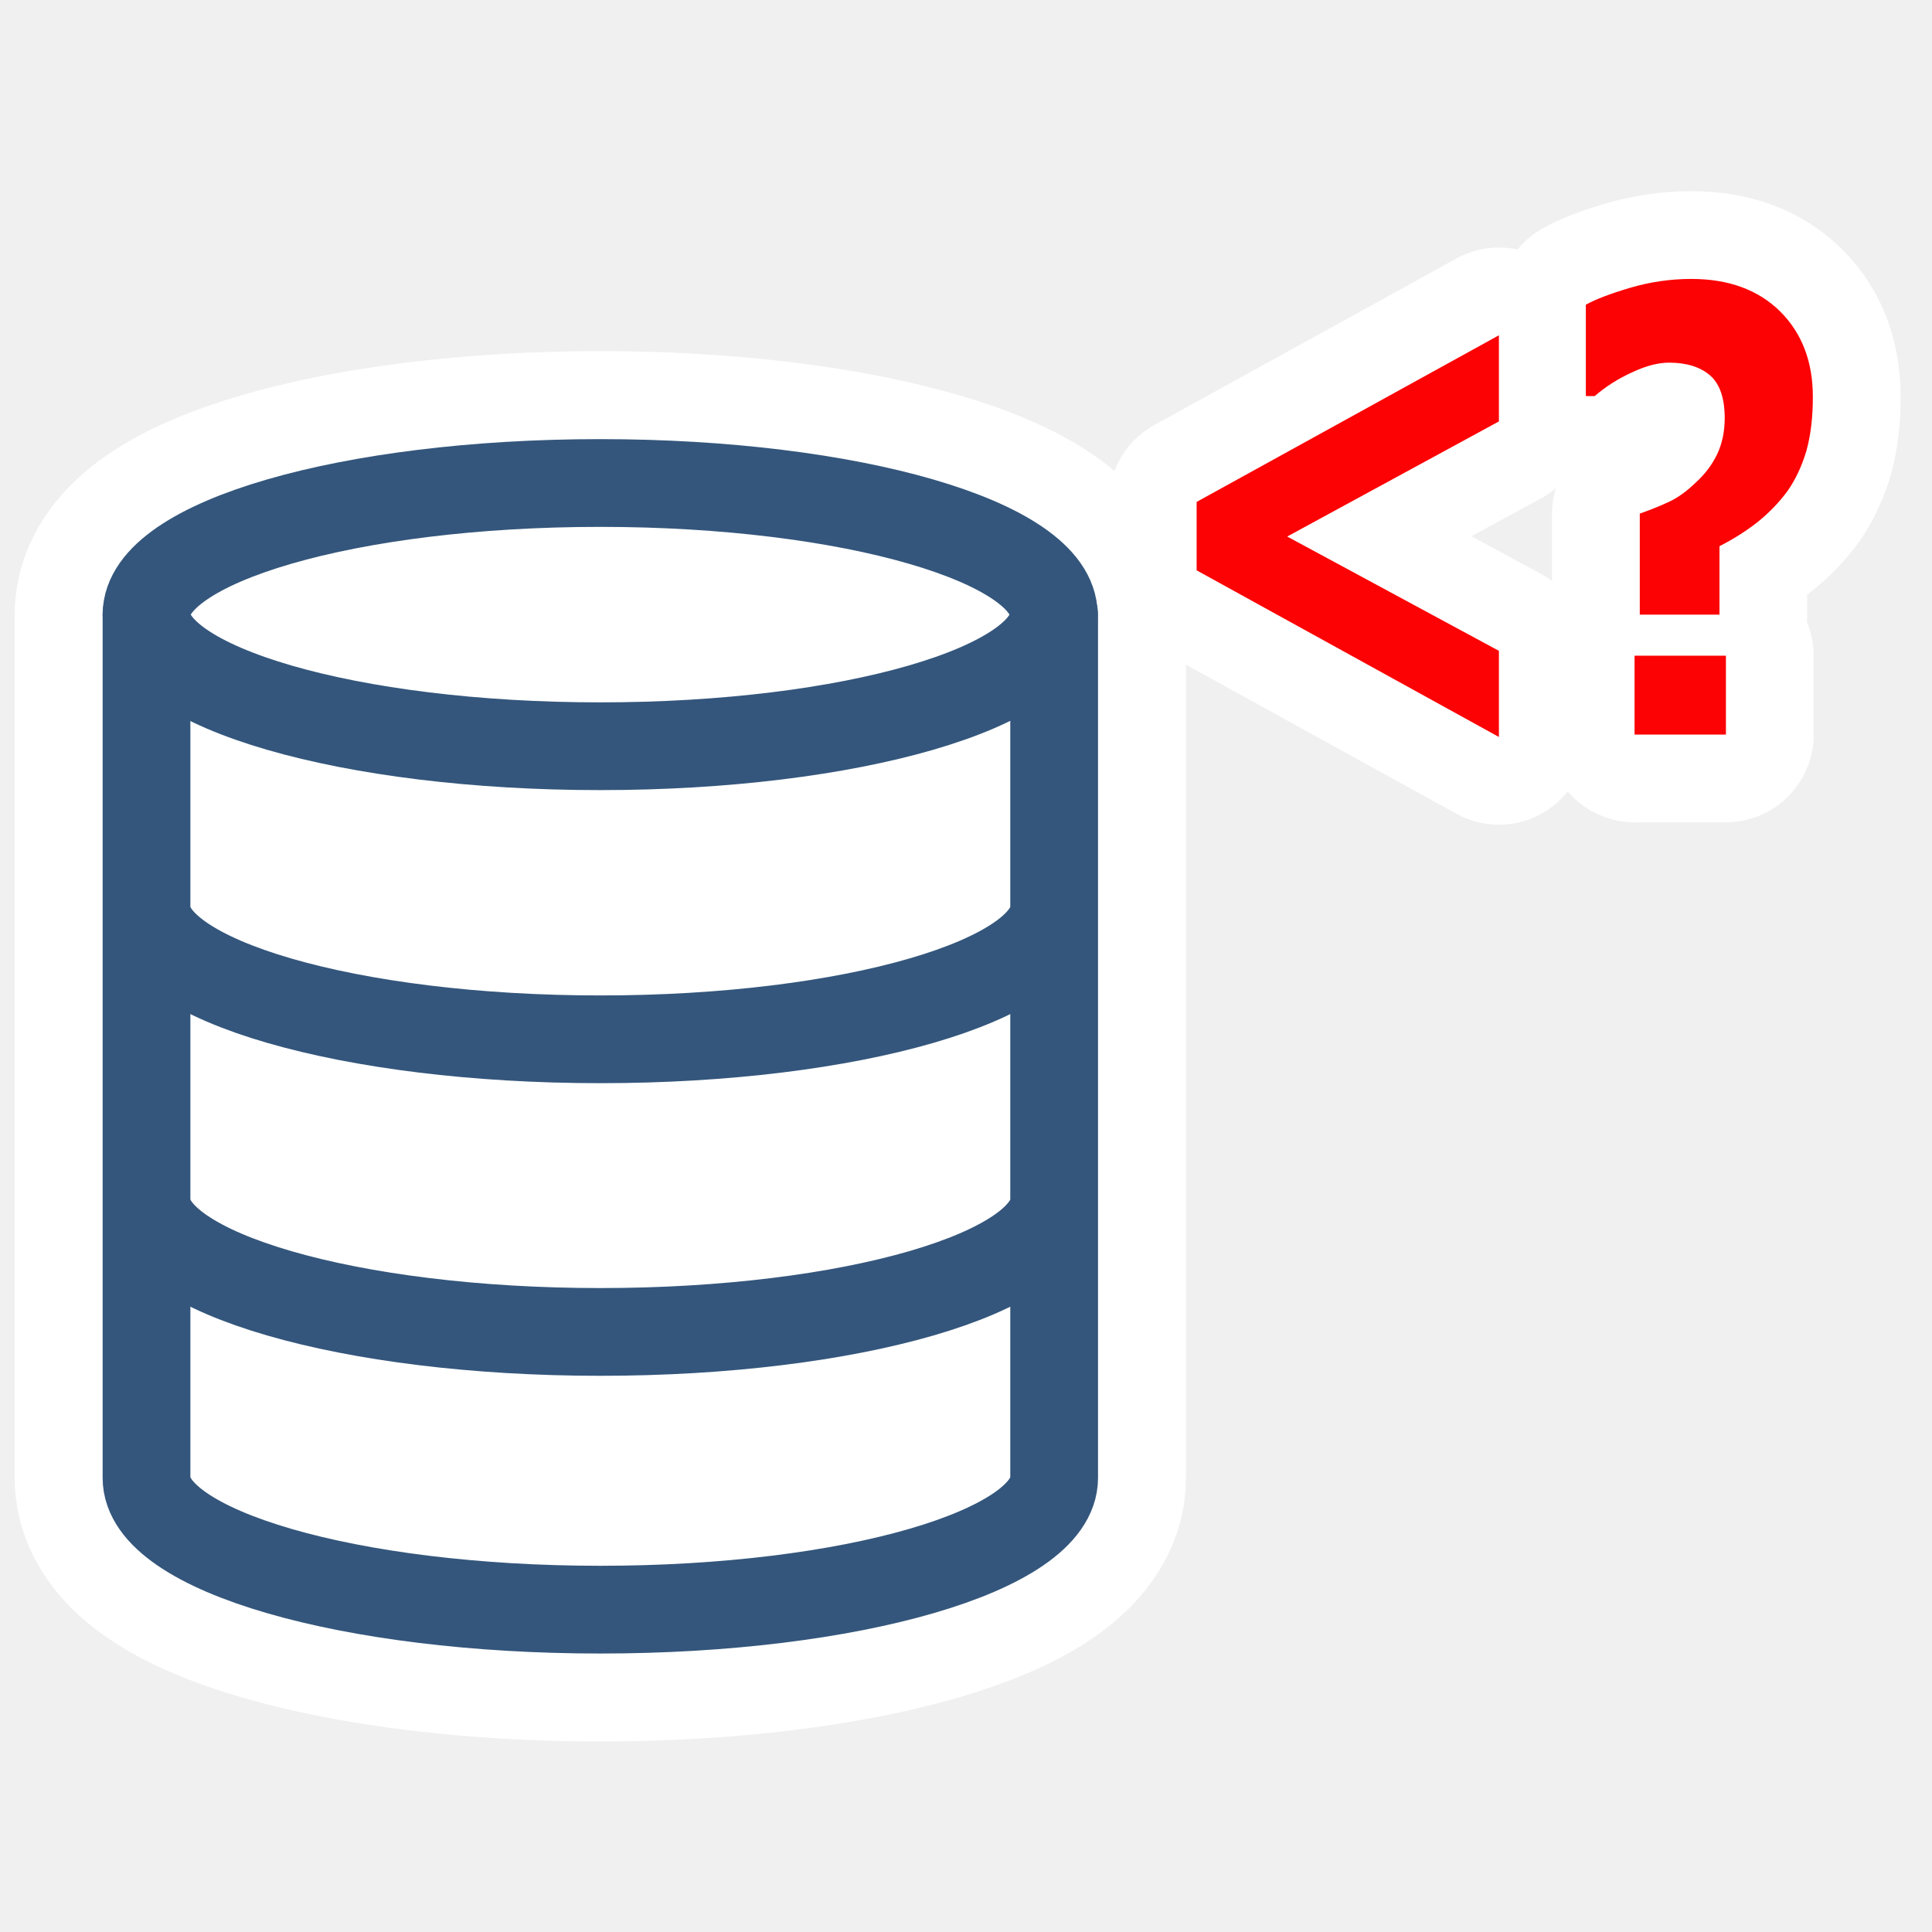
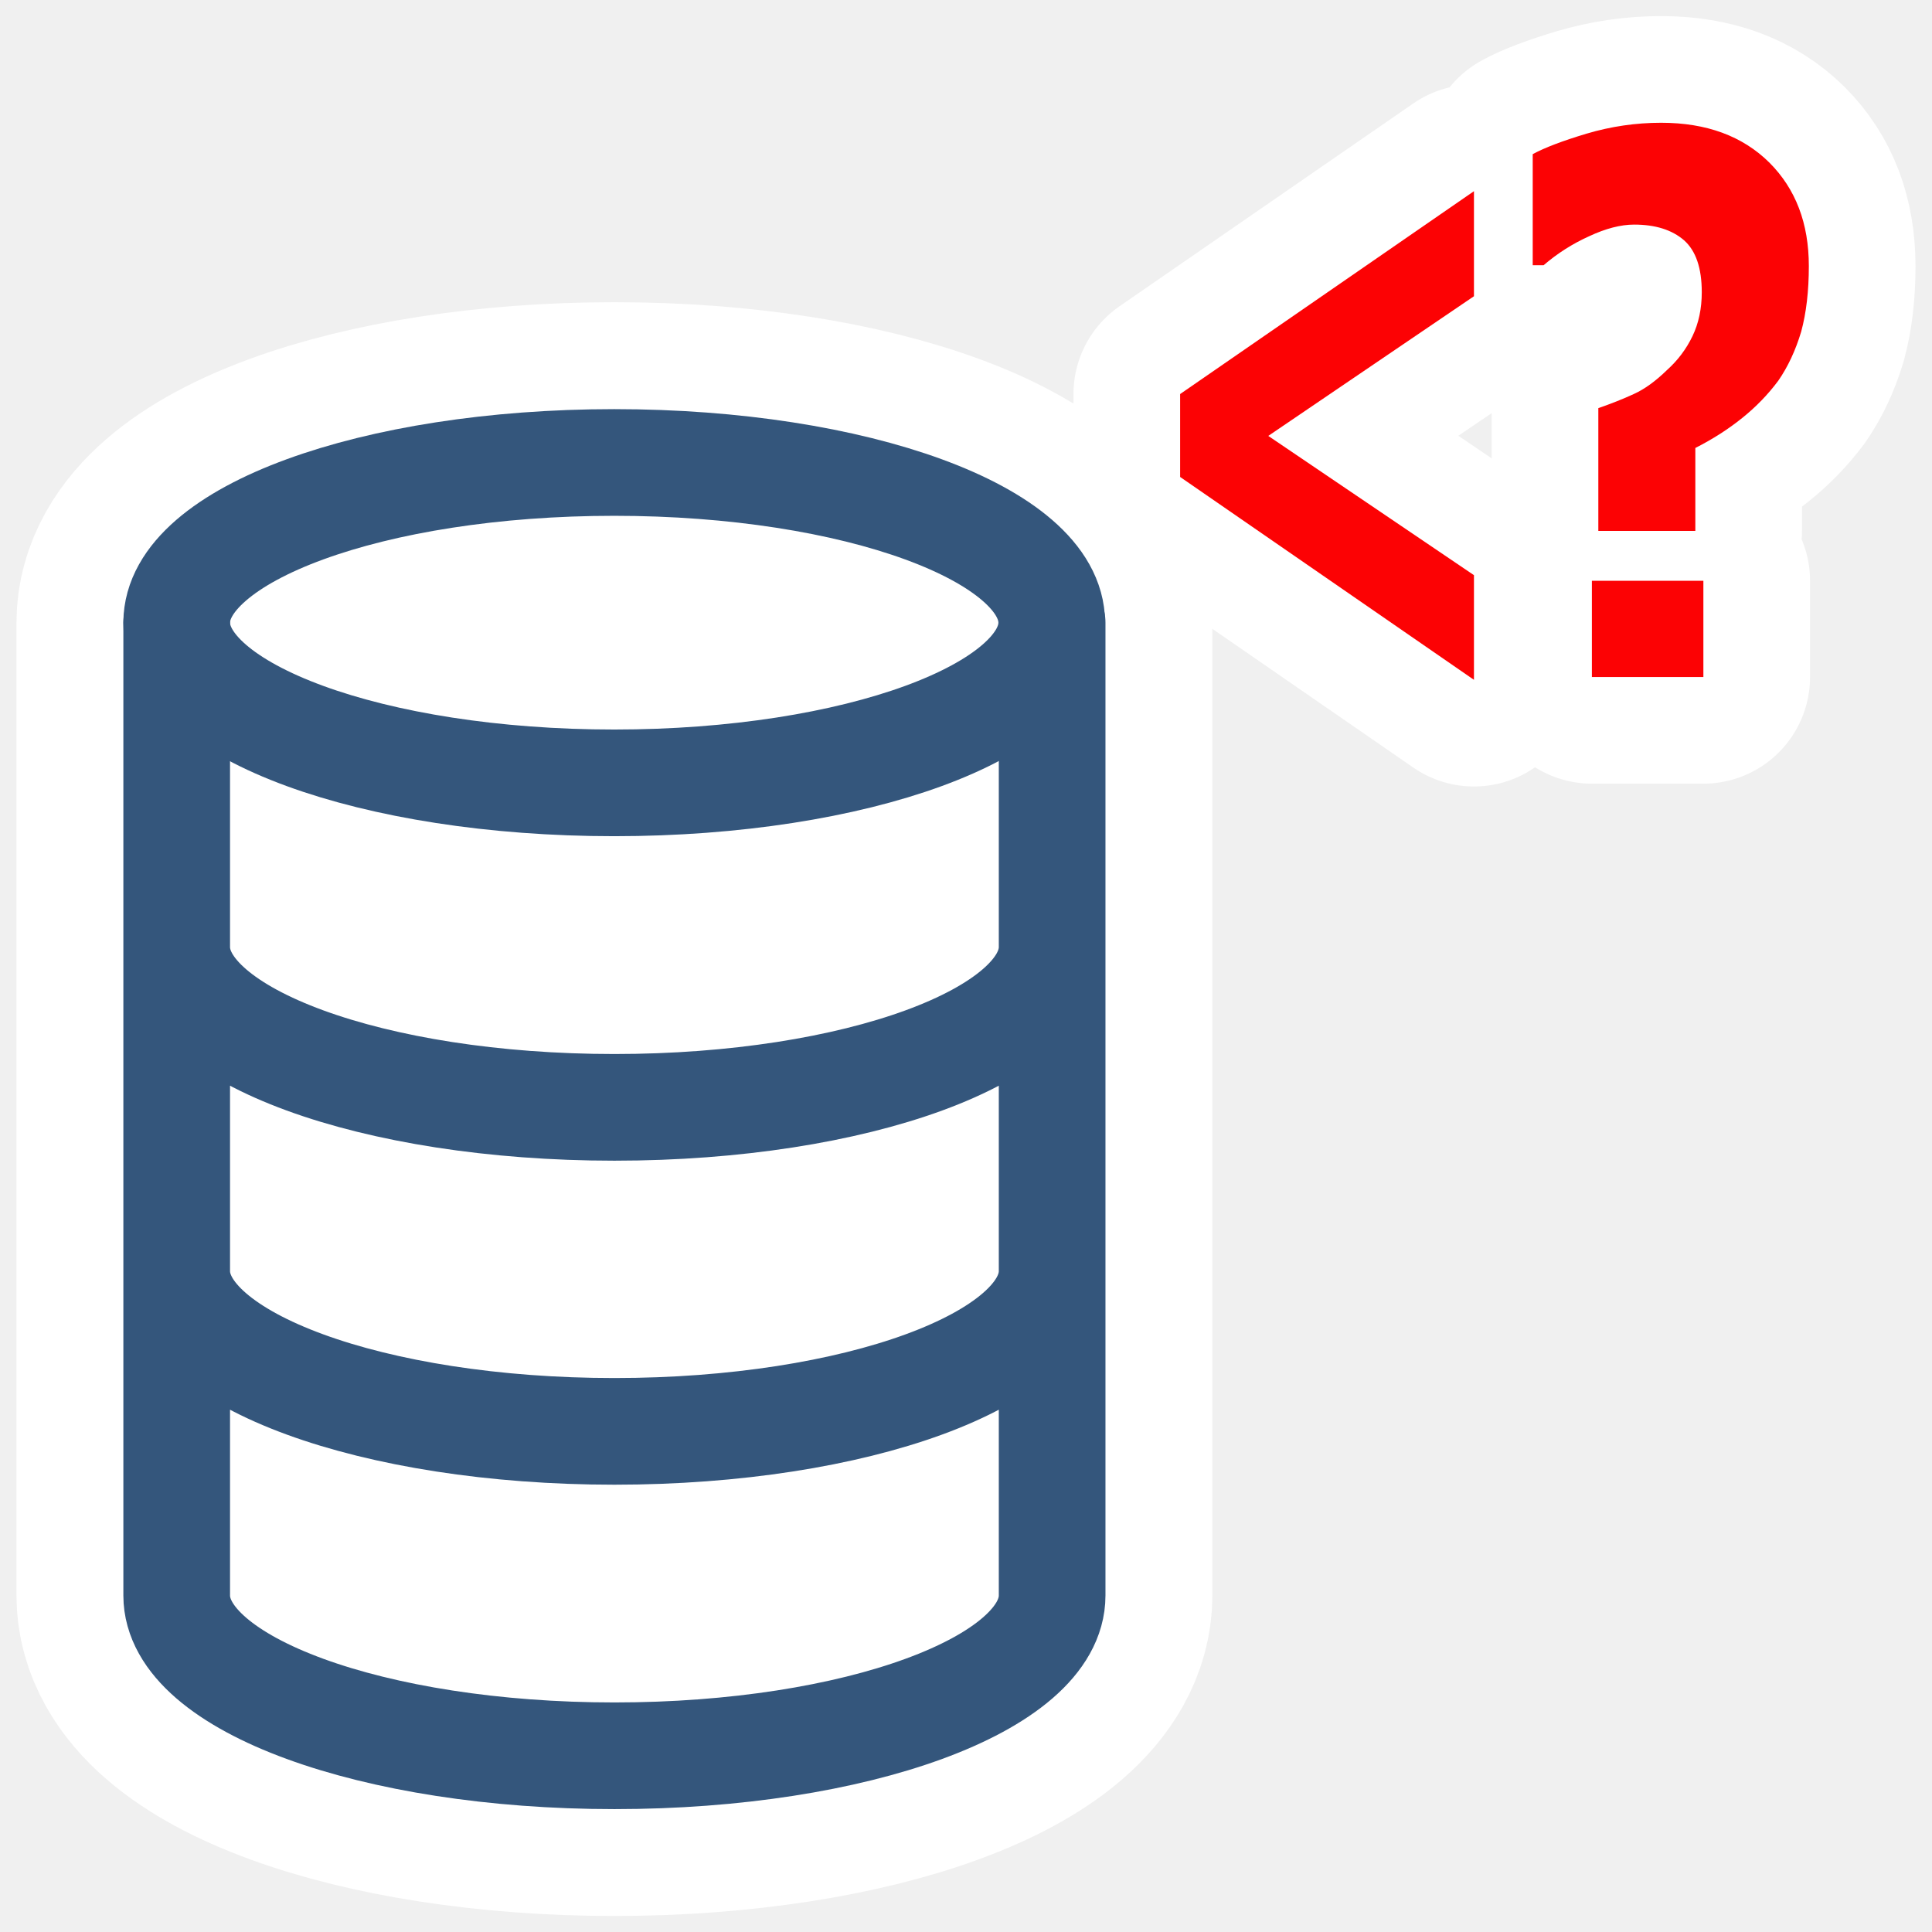
<svg xmlns="http://www.w3.org/2000/svg" viewBox="0 0 48 48">
  <g fill="#fff" stroke="#fff" stroke-linejoin="round">
-     <path stroke-width="6.55" d="M3.64 15.27a11.27 3.27 0 0 1 22.55 0v21.45a11.27 3.27 0 0 1-22.55 0Z" />
-     <path stroke-width="4.36" d="M37.24 18.31 29.73 14.17V12.47L37.24 8.33V10.47L31.98 13.33L37.24 16.17ZM45.04 9.86Q45.04 10.62 44.88 11.2Q44.71 11.77 44.41 12.2Q44.1 12.62 43.68 12.96Q43.25 13.3 42.72 13.57V15.27H40.74V12.76Q41.14 12.62 41.46 12.47Q41.79 12.32 42.14 11.98Q42.47 11.68 42.66 11.29Q42.85 10.89 42.85 10.39Q42.85 9.65 42.49 9.33Q42.12 9.01 41.47 9.01Q41.06 9.01 40.55 9.25Q40.04 9.48 39.62 9.84H39.4V7.57Q39.76 7.37 40.5 7.15Q41.25 6.93 42.02 6.93Q43.41 6.93 44.23 7.74Q45.04 8.55 45.04 9.86ZM42.88 18.25H40.61V16.29H42.88Z" />
+     <path stroke-width="7.96" d="M4.39 15.47a10.87 3.98 0 0 1 21.75 0v24.17a10.87 3.98 0 0 1-21.75 0Z" />
+     <path stroke-width="5.3" d="M36.62 16.89 29.32 11.85V9.79L36.62 4.75V7.36L31.51 10.83L36.62 14.29ZM44.94 6.61Q44.94 7.54 44.75 8.24Q44.54 8.94 44.18 9.46Q43.8 9.97 43.29 10.38Q42.77 10.8 42.12 11.13V13.19H39.71V10.14Q40.2 9.97 40.59 9.79Q40.99 9.61 41.42 9.19Q41.82 8.83 42.05 8.35Q42.28 7.87 42.28 7.26Q42.28 6.36 41.84 5.97Q41.39 5.58 40.6 5.58Q40.1 5.58 39.48 5.87Q38.86 6.15 38.35 6.59H38.08V3.83Q38.52 3.59 39.42 3.32Q40.33 3.05 41.27 3.05Q42.96 3.05 43.96 4.04Q44.94 5.02 44.94 6.61ZM42.32 16.82H39.55V14.43H42.32Z" />
  </g>
-   <g fill="none" stroke="#34567c" stroke-width="2.18" stroke-linecap="round">
-     <ellipse cx="14.91" cy="15.27" rx="11.27" ry="3.27" />
-     <path d="M3.64 22.55a11.27 3.27 0 0 0 22.55 0M3.64 29.82a11.27 3.27 0 0 0 22.55 0M3.64 15.27v21.45a11.27 3.27 0 0 0 22.55 0V15.27" />
+   <g fill="none" stroke="#34567c" stroke-width="2.65" stroke-linecap="round">
+     <ellipse cx="15.26" cy="15.47" rx="10.87" ry="3.98" />
+     <path d="M4.39 23.53a10.87 3.98 0 0 0 21.75 0M4.39 31.58a10.87 3.98 0 0 0 21.75 0M4.39 15.47v24.17a10.87 3.98 0 0 0 21.75 0V15.47" />
  </g>
-   <path fill="#FC0204" d="M37.24 18.31 29.73 14.17V12.47L37.24 8.33V10.47L31.98 13.33L37.24 16.17ZM45.04 9.86Q45.04 10.62 44.88 11.2Q44.71 11.77 44.41 12.2Q44.1 12.62 43.68 12.96Q43.25 13.3 42.72 13.57V15.27H40.74V12.76Q41.14 12.62 41.46 12.47Q41.79 12.32 42.14 11.98Q42.47 11.68 42.66 11.29Q42.85 10.89 42.85 10.39Q42.85 9.65 42.49 9.33Q42.12 9.01 41.47 9.01Q41.06 9.01 40.55 9.25Q40.04 9.48 39.62 9.84H39.4V7.57Q39.76 7.37 40.5 7.15Q41.25 6.93 42.02 6.93Q43.41 6.93 44.23 7.74Q45.04 8.55 45.04 9.86ZM42.88 18.25H40.61V16.29H42.88Z" />
+   <path fill="#FC0204" d="M36.62 16.89 29.32 11.85V9.79L36.62 4.75V7.36L31.51 10.83L36.62 14.29ZM44.94 6.61Q44.94 7.54 44.75 8.24Q44.54 8.94 44.18 9.46Q43.8 9.97 43.29 10.38Q42.77 10.8 42.12 11.13V13.19H39.71V10.14Q40.2 9.97 40.59 9.79Q40.99 9.61 41.42 9.19Q41.82 8.83 42.05 8.35Q42.28 7.87 42.28 7.26Q42.28 6.36 41.84 5.97Q41.39 5.58 40.6 5.58Q40.1 5.58 39.48 5.87Q38.86 6.15 38.35 6.59H38.08V3.83Q38.52 3.59 39.42 3.32Q40.33 3.05 41.27 3.05Q42.96 3.05 43.96 4.04Q44.94 5.02 44.94 6.61ZM42.32 16.82H39.55V14.43H42.32Z" />
</svg>
